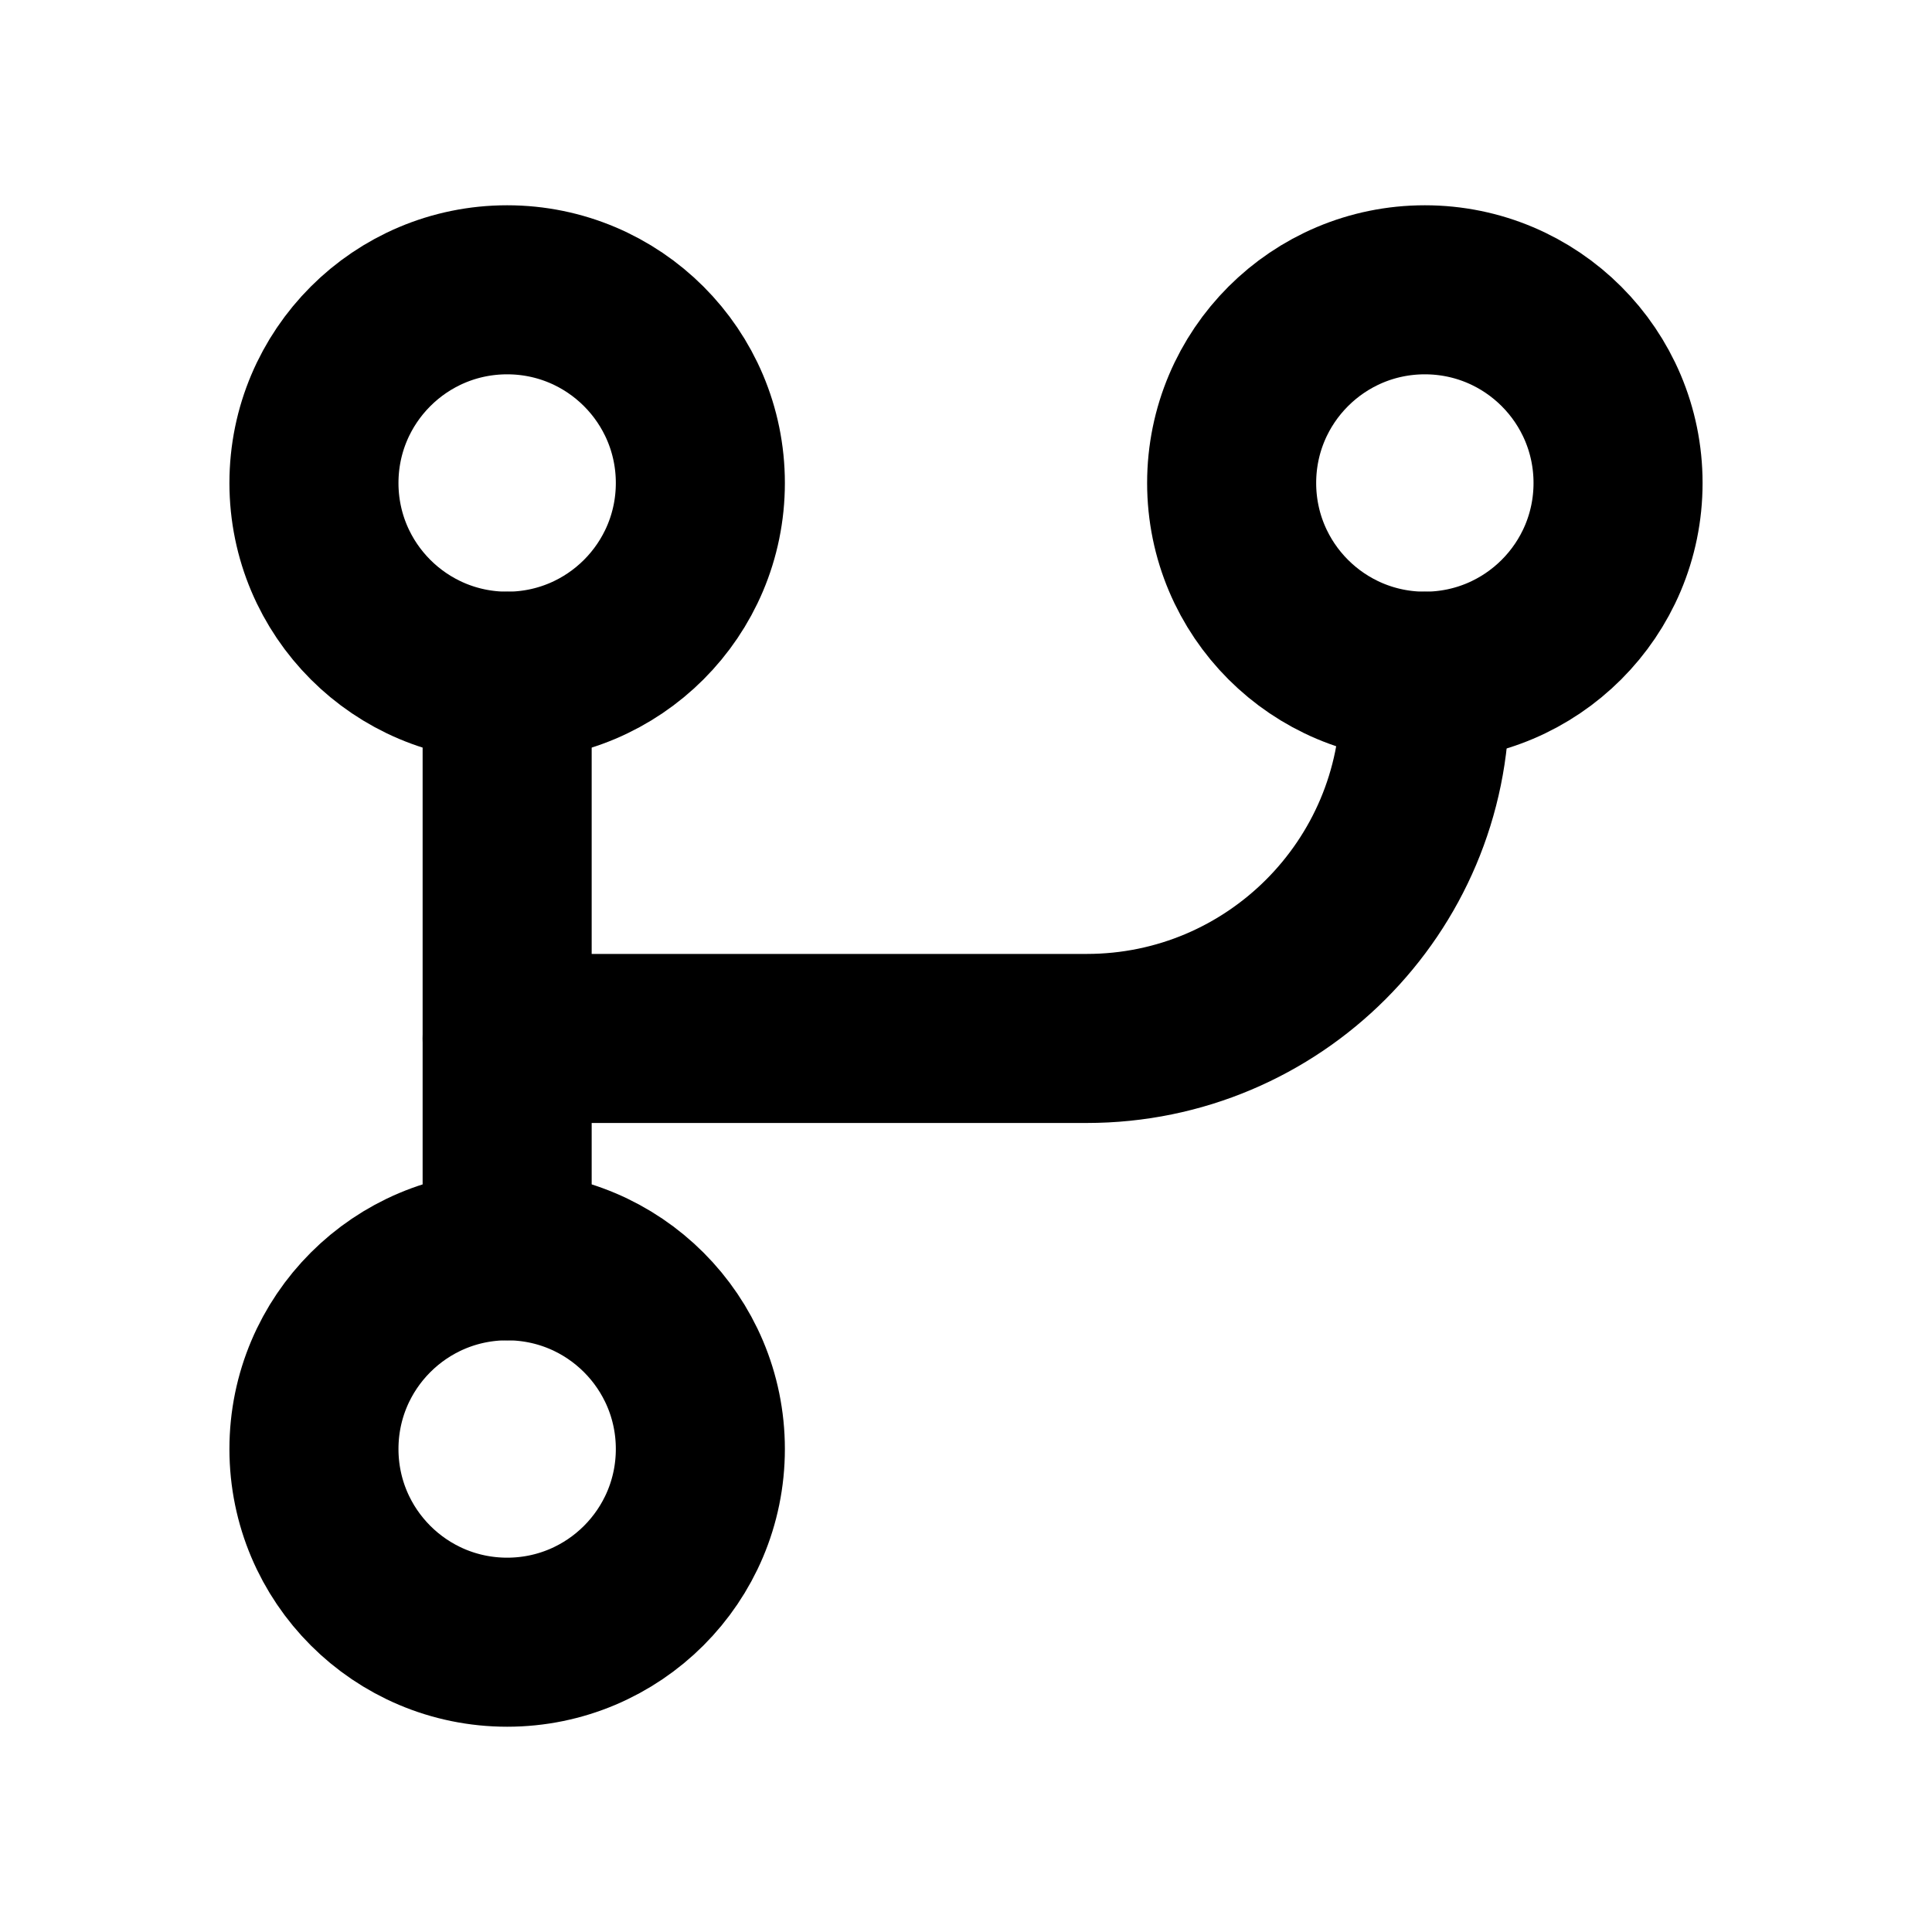
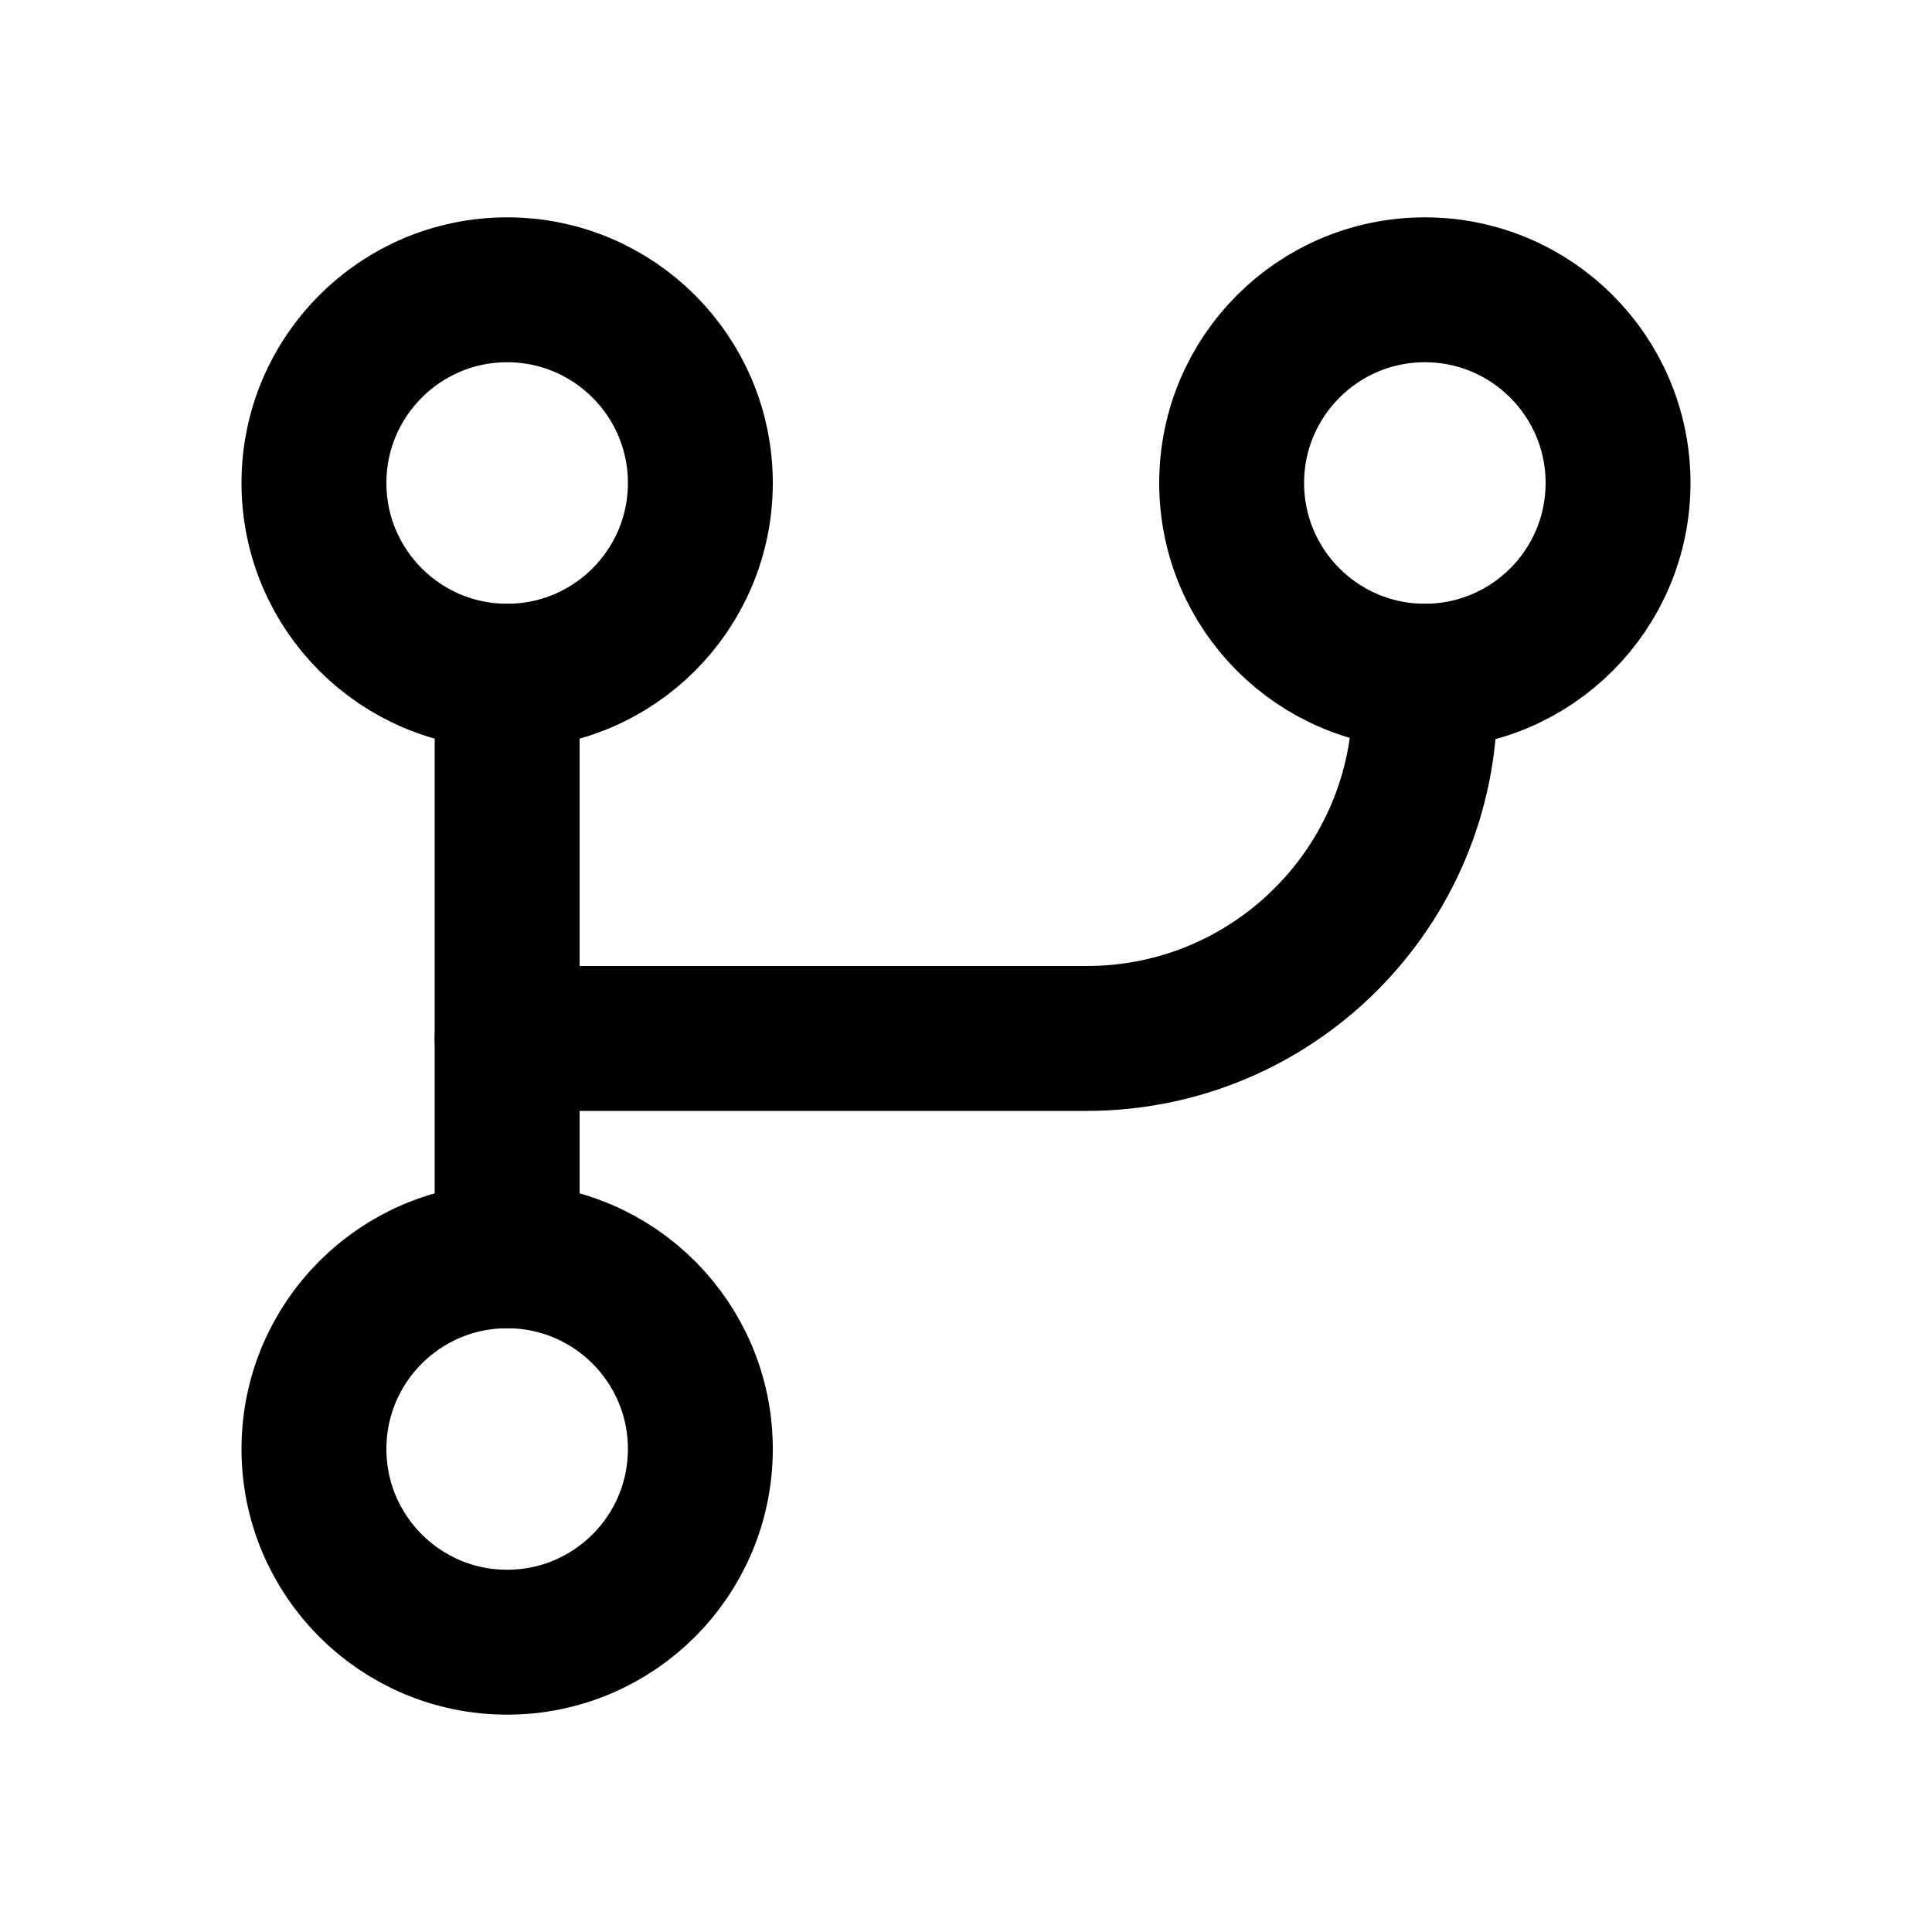
- <svg xmlns="http://www.w3.org/2000/svg" width="24" height="24" viewBox="0 0 24 24" fill="none" stroke="currentColor" stroke-width="2.1" stroke-linecap="round" stroke-linejoin="round">
+ <svg xmlns="http://www.w3.org/2000/svg" width="24" height="24" viewBox="0 0 24 24" fill="none" stroke="currentColor" stroke-width="1.8" stroke-linecap="round" stroke-linejoin="round">
  <circle cx="6.3" cy="6" r="2.4" />
  <circle cx="6.3" cy="18" r="2.4" />
  <circle cx="17.7" cy="6" r="2.4" />
  <path d="M6.3 8.4v7.2" />
  <path d="M6.3 12.9h7.2a4.2 4.2 0 0 0 4.2-4.2V8.4" />
</svg>
